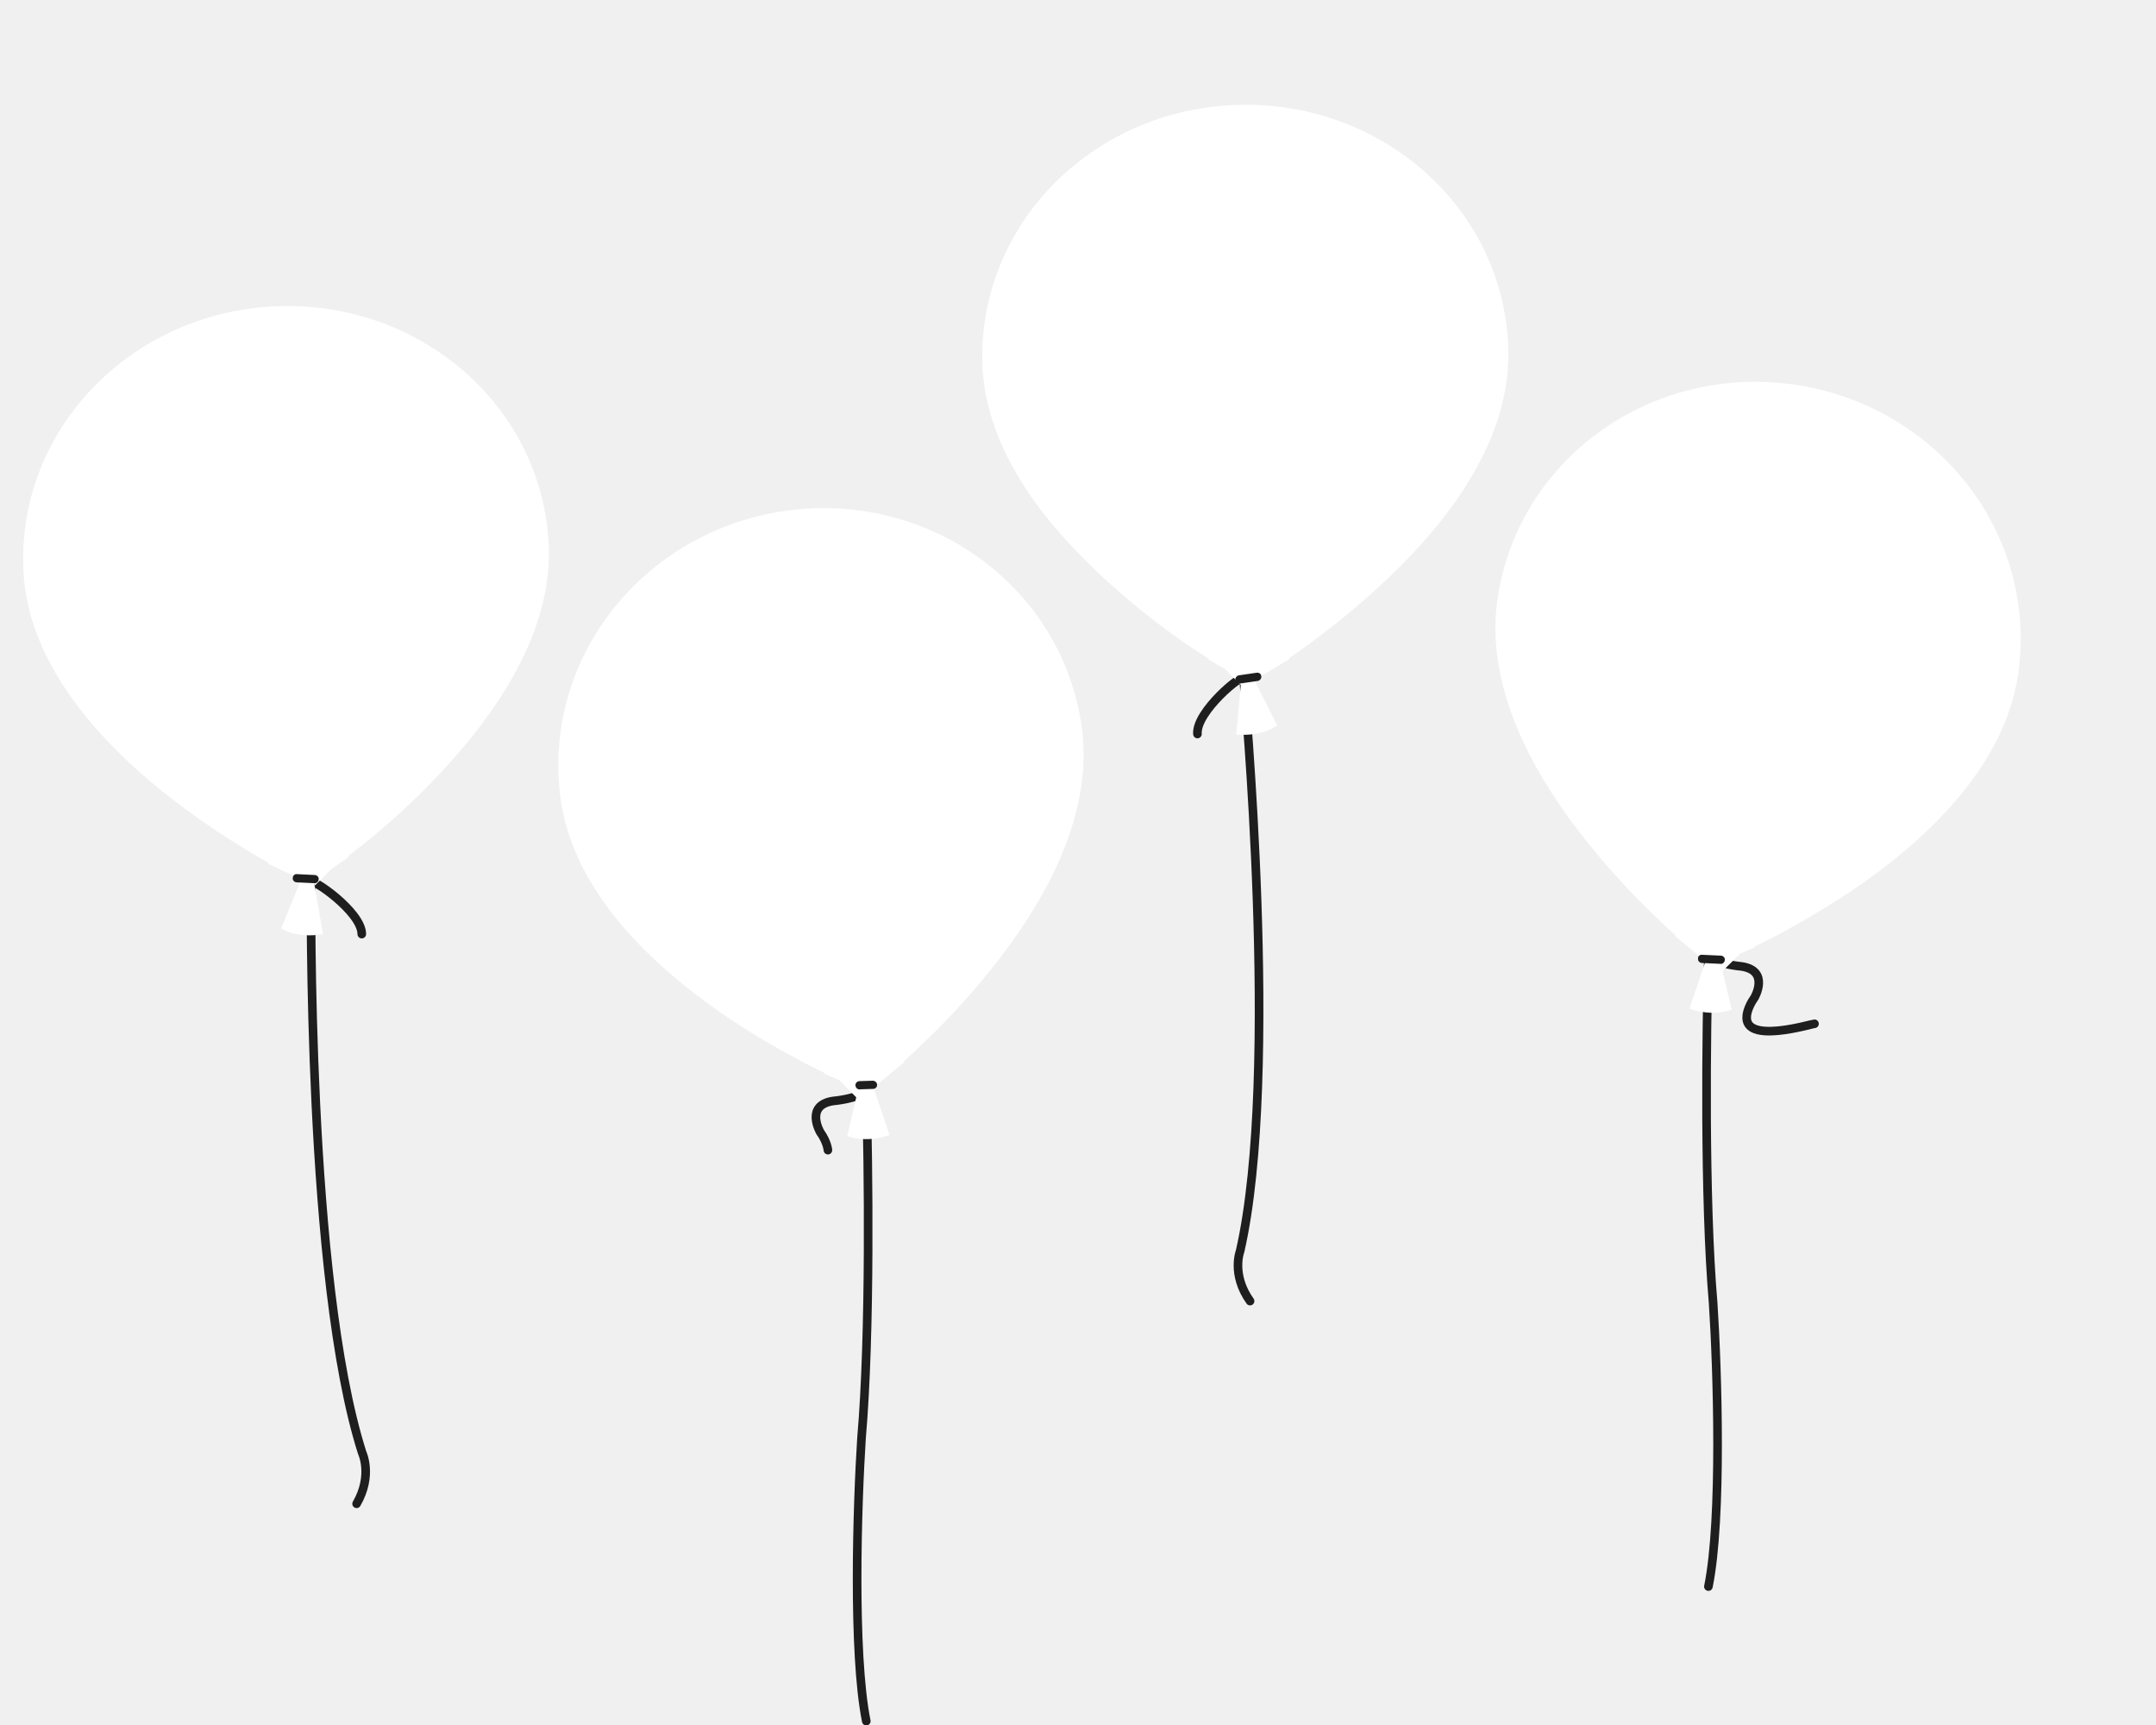
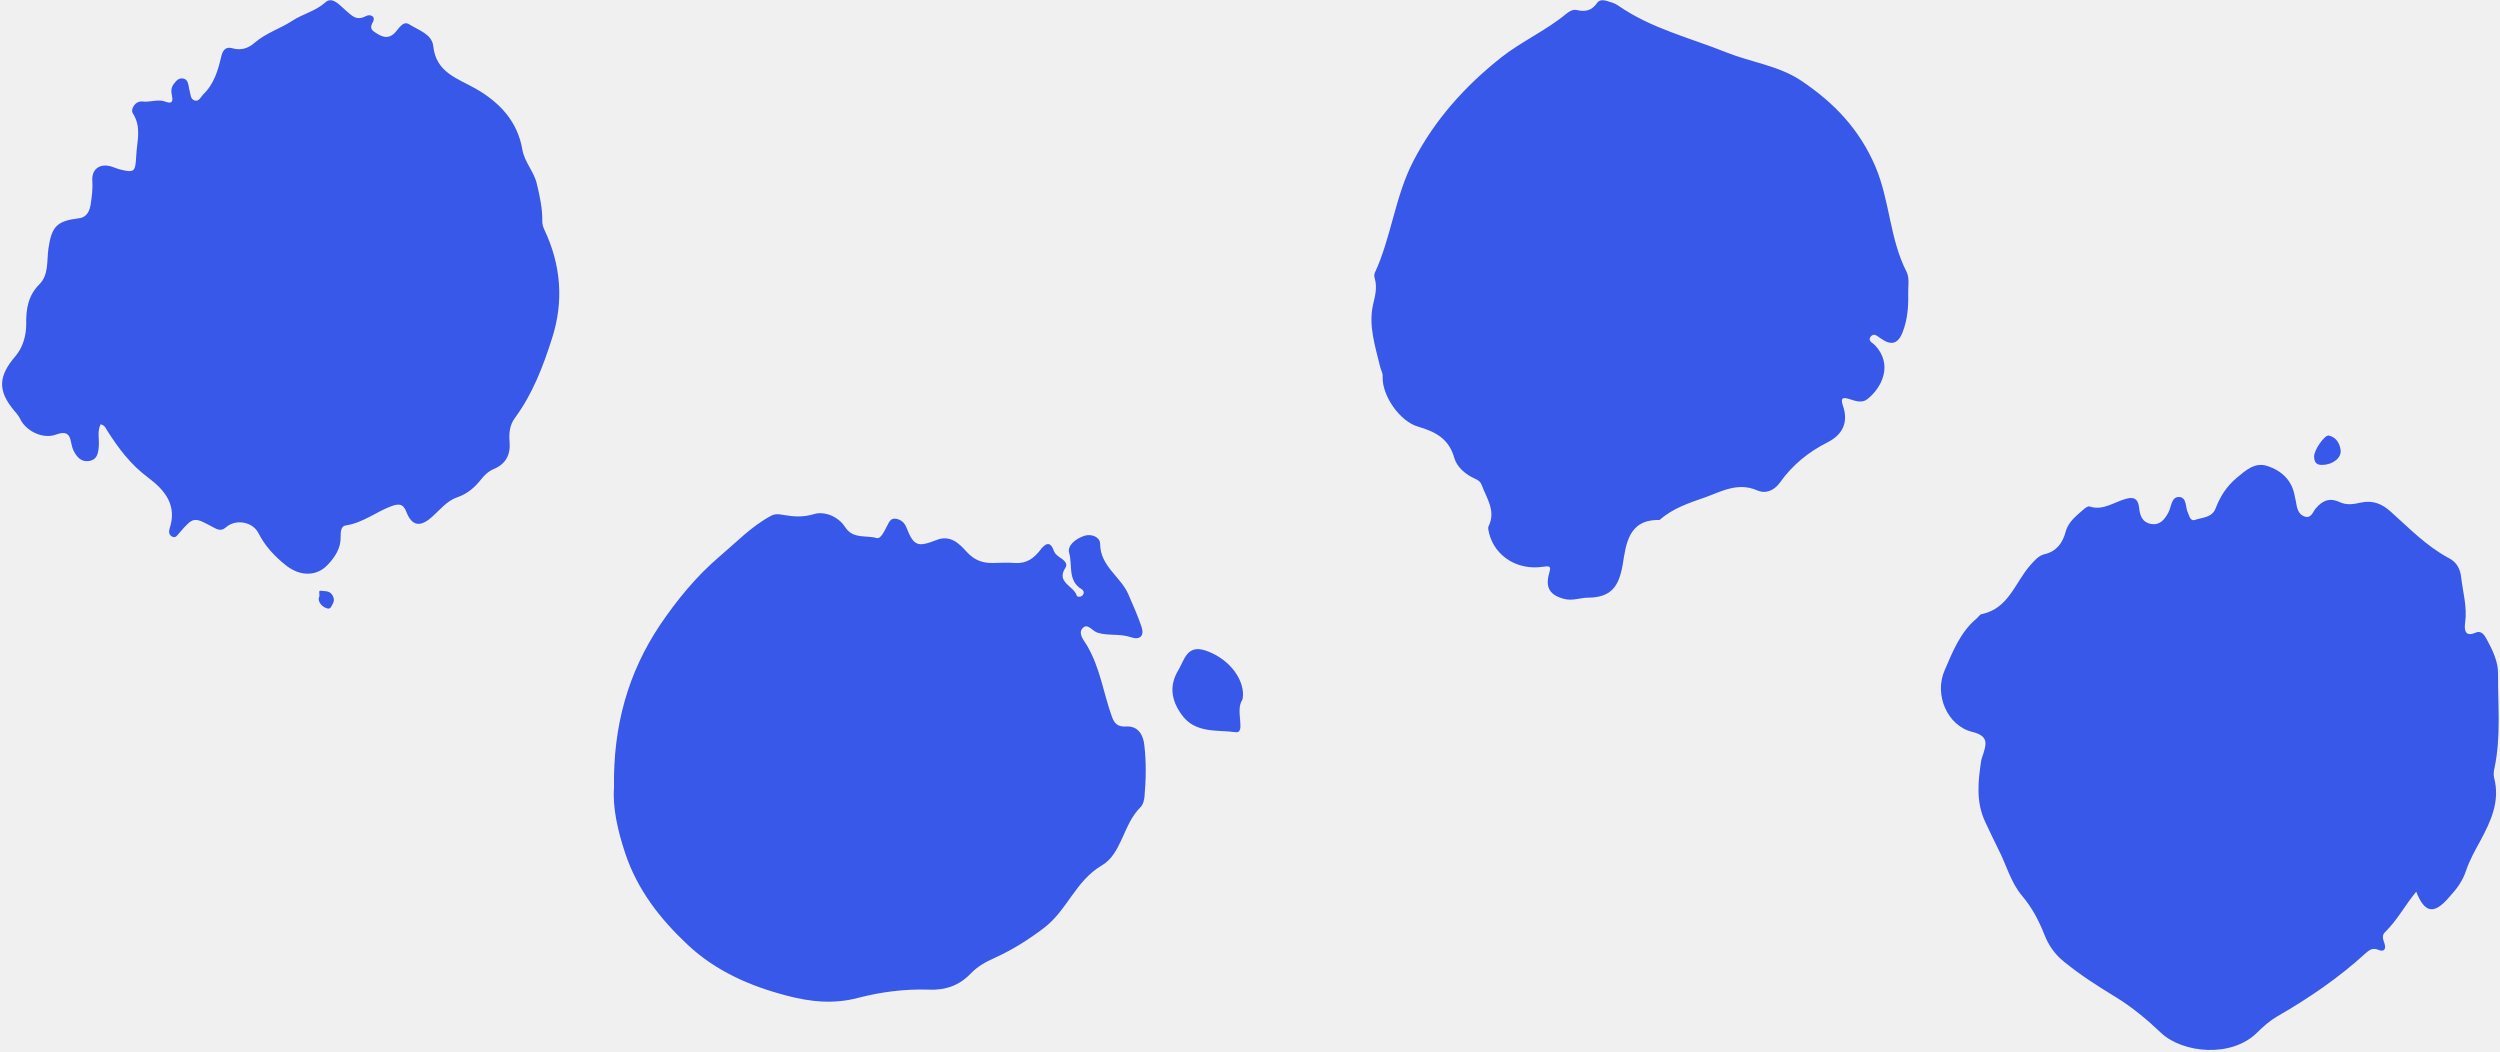
- <svg xmlns="http://www.w3.org/2000/svg" version="1.1" id="Layer_1" x="0" y="0" viewBox="0 0 500 400" xml:space="preserve">
-   <style>
-     .st0{fill:none;stroke:#1e1e1e;stroke-width:2;stroke-linecap:round;stroke-linejoin:round}.st1{stroke:#fff;stroke-width:10}.st1,.st2{fill:#fff}.st3{fill:#1e1e1e}
-   </style>
-   <path class="st0" d="M83.9 216.6c0-5.2-11.9-13.3-11.8-12 .1 1.3-1 91.9 11.9 132.3 0 0 2.5 5.2-1.3 11.8" />
-   <path class="st1" d="m71 193.4-2.2 4.5 2.7 1.3 2.4-1.7-2.9-4.1zm0 0 2.8 4.1.1-.1c.1-.1.3-.2.4-.3.4-.3.9-.7 1.6-1.2 1.9-1.4 3.8-2.9 5.7-4.4 4.7-3.8 10.9-9.2 17-15.8 6.1-6.5 12.3-14.3 16.8-22.7 4.5-8.4 7.5-17.8 6.8-27.6-2.1-29.7-29-51.4-59.6-49.3-30.6 2.1-54.2 27.4-52.1 57.1.7 9.7 5 18.6 10.6 26.3 5.6 7.7 12.8 14.6 19.8 20.2s13.9 10.1 19 13.2c2 1.2 4.1 2.4 6.2 3.6l1.8.9.5.2.1.1c.3.2.3.2 2.5-4.3z" />
-   <path class="st2" d="m70.9 201.3-5.7 14s3.6 2.4 9.7 1.3l-2.6-15.1-1.4-.2z" />
-   <path class="st3" d="m68.9 202.7 4.1.2c.5 0 1 .5.9 1 0 .5-.5 1-1 .9l-4.1-.2c-.5 0-1-.5-.9-1 0-.6.5-1 1-.9z" />
-   <path class="st0" d="M192 266.7s-.1-1.8-1.8-4.2c0 0-3.6-6.2 3-7.2 0 0 5.9-.5 7.7-2.4.5 16.8 1 56.3-1.1 80.5-1 15.3-2.1 49.9 1.1 65.7" />
-   <path class="st1" d="m199.5 241.7 3.2 3.9-2.3 1.9-2.8-1.2 1.9-4.6zm0 0c-.6 1.5-1.3 3.1-2 4.6l-.1-.1c-.8-.3-1.6-.7-2.3-1.1-2.2-1-4.3-2.1-6.5-3.2-5.3-2.8-12.6-6.9-19.9-12.1-14.4-10.2-30.9-25.7-33.7-45-4.2-29.9 17.5-57.1 47.9-61.4 30.4-4.3 58.8 15.9 63 45.8 2.7 19.3-8.9 38.7-20 52.5-5.7 7.1-11.4 13-15.8 17.1-1.7 1.7-3.5 3.3-5.3 4.9-.6.6-1.3 1.1-1.9 1.7l-.1.1c-.2.1-.2.1-3.3-3.8z" />
-   <path class="st2" d="m199.9 248.7-3.4 14.7s4 1.8 9.8-.2l-4.9-14.5h-1.5z" />
-   <path class="st3" d="m202.4 250.6-3.1.1c-.5 0-1 .5-.9 1 0 .5.5 1 1 .9l3.1-.1c.5 0 1-.5.9-1 0-.5-.5-.9-1-.9z" />
-   <path class="st0" d="M277.7 170.2c-.4-5.2 10.7-14.3 10.7-12.9 0 1.3 8.6 91.5-.8 132.8 0 0-2.1 5.4 2.3 11.6" />
-   <path class="st1" d="m289.6 146.8 2.6 4.3-2.5 1.5-2.6-1.5 2.5-4.3zm0 0-2.5 4.3-.1-.1c-.7-.4-1.5-.9-2.2-1.3l-6-3.9c-5-3.4-11.6-8.3-18.2-14.3s-13.5-13.2-18.7-21.2c-5.2-8-9-17.2-9.1-26.9-.4-29.8 24.6-53.7 55.3-54.1s56.3 22.7 56.7 52.5c.1 9.7-3.4 19-8.4 27.1-5 8.2-11.6 15.6-18.1 21.7-6.5 6.2-13 11.3-17.8 14.8-1.9 1.4-3.9 2.8-5.9 4.1-.7.5-1.3.8-1.7 1.1l-.5.3-.1.1c-.1.1-.1.1-2.7-4.2z" />
-   <path class="st2" d="m289.4 154.8 6.8 13.4s-3.4 2.7-9.5 2.1l1.4-15.2 1.3-.3z" />
-   <path class="st3" d="m291.4 156-4.1.6c-.5.1-.9.6-.8 1.1.1.5.6.9 1.1.8l4.1-.6c.5-.1.9-.6.8-1.1 0-.5-.5-.9-1.1-.8z" />
-   <path class="st0" d="M420.8 237.4c-.7 0-16.5 4.9-15.7-1.9 0 0 .1-1.8 1.8-4.2 0 0 3.6-6.2-3-7.2 0 0-5.9-.5-7.7-2.4-.5 16.8-1 56.3 1.1 80.5 1 15.3 2.1 49.9-1.1 65.7" />
-   <path class="st1" d="m398.6 212.4-3.2 3.9 2.3 1.9 2.8-1.2-1.9-4.6zm0 0 2 4.6.1-.1c.8-.3 1.6-.7 2.3-1.1 2.2-1 4.3-2.1 6.5-3.2 5.3-2.8 12.5-6.9 19.9-12.1 14.4-10.2 30.9-25.7 33.7-45 4.2-29.9-17.5-57.1-47.9-61.4-30.4-4.3-58.8 15.9-63 45.8-2.7 19.3 8.9 38.7 20 52.5 5.7 7.1 11.4 13 15.8 17.1 1.7 1.7 3.5 3.3 5.3 4.9.6.6 1.3 1.1 1.9 1.7l.1.1c.1.1.1.1 3.3-3.8z" />
-   <path class="st2" d="m398.1 219.4 3.5 14.7s-4 1.8-9.8-.2l4.9-14.5h1.4z" />
-   <path class="st3" d="m394.8 221.4 4.3.2c.5 0 1 .5.9 1 0 .5-.5 1-1 .9l-4.3-.2c-.5 0-1-.5-.9-1-.1-.5.4-1 1-.9z" />
+ <svg xmlns="http://www.w3.org/2000/svg" width="1174" height="494" fill="none">
+   <path d="M1134.66 418.731c-5.4 6.566-9.03 13.6-14.65 18.992-1.76 1.759-.82 3.517-.24 5.393.82 2.579-.23 4.103-2.93 2.931-2.46-1.055-3.98-.117-5.74 1.407-12.66 11.606-26.72 21.219-41.6 29.777-3.28 1.876-6.56 4.689-9.38 7.503-12.18 12.309-35.27 9.73-45.23.351-6.68-6.33-13.71-12.192-21.565-16.998-8.321-5.041-16.524-10.317-24.142-16.53-4.336-3.517-7.148-7.62-9.14-12.661-2.579-6.566-5.86-12.779-10.43-18.172-5.391-6.33-7.383-14.537-11.133-21.805-2.11-4.22-4.102-8.441-6.094-12.661-4.571-9.496-3.516-19.344-1.992-29.191.234-1.173.703-2.228 1.054-3.4 1.641-5.158 1.758-8.206-5.273-9.965-11.836-2.931-17.93-17.585-13.008-28.839 3.75-8.675 7.265-17.82 14.883-24.267.937-.704 1.641-2.111 2.578-2.228 12.657-2.579 15.586-14.771 22.735-22.86 1.992-2.228 3.867-4.572 6.797-5.276 5.625-1.289 8.438-5.275 9.844-10.434 1.289-4.923 5.156-7.62 8.672-10.785.703-.586 1.875-1.407 2.578-1.172 6.445 2.11 11.485-2.111 17.227-3.635 4.219-1.172 5.739.704 6.089 4.573.36 3.517 1.65 6.682 5.63 7.268 4.1.703 6.21-1.993 8.09-5.393 1.4-2.579 1.29-7.268 4.92-7.268 3.87.117 2.93 4.806 4.22 7.386.7 1.524 1.17 4.103 3.28 3.399 3.51-1.289 7.97-.938 9.72-5.392 2.11-5.51 5.16-10.434 9.85-14.303 4.22-3.517 8.55-7.62 14.53-5.627 6.68 2.227 11.48 6.682 12.77 13.951.12.938.47 1.875.59 2.813.47 2.931 1.05 6.096 4.34 7.034 2.93.821 3.63-2.462 5.15-4.103 3.05-3.517 6.45-4.924 10.9-2.814 3.4 1.642 6.8 1.056 10.31.235 5.39-1.055 9.5.469 13.71 4.22 8.68 7.738 16.88 16.296 27.43 21.923 3.63 1.876 5.27 4.924 5.74 8.91.82 7.151 2.93 14.068 1.87 21.453-.35 2.697-.46 7.034 5.04 4.572 2.46-1.055 3.99 1.056 5.04 3.049 2.82 5.158 5.51 10.668 5.39 16.529-.11 14.655 1.41 29.309-1.64 43.846-.35 1.524-.58 3.165-.23 4.689 2.93 11.137-1.52 20.516-6.56 29.894-2.46 4.455-4.93 8.91-6.57 13.717-1.64 5.041-4.57 8.909-8.08 12.661-6.92 8.089-11.37 7.503-15.35-2.697zM896.098 138.225c.118 5.862-.351 11.724-2.461 17.351-2.226 5.979-5.39 6.917-10.547 3.283-1.406-.938-3.047-2.697-4.57-.821-1.641 2.11.937 2.931 1.992 4.103 8.555 9.027 3.281 19.93-3.633 25.322-2.344 1.876-5.273.938-7.851.118-2.93-.938-5.157-1.524-3.516 3.165 2.461 7.386 0 13.247-7.149 16.882-9.023 4.572-16.641 10.668-22.5 18.991-2.813 3.869-6.797 5.393-10.782 3.634-9.141-3.985-16.992.704-24.61 3.4-7.148 2.462-14.883 5.041-20.859 10.317-.118.117-.352.234-.469.234-14.532-.351-15.586 11.606-17.11 20.868-1.758 10.199-5.273 15.475-16.172 15.592-3.75 0-7.383 1.641-11.368.586-6.679-1.759-8.906-5.276-7.031-11.958.703-2.696 1.172-3.751-2.695-3.165-12.071 1.876-22.618-4.807-25.431-15.475-.234-1.055-.703-2.579-.351-3.4 3.633-7.268-.82-13.13-3.164-19.46-.586-1.642-1.758-2.345-3.282-3.048-4.453-1.993-8.437-5.51-9.609-9.731-2.578-9.144-9.024-12.309-16.993-14.654-8.555-2.462-16.992-14.537-16.641-23.447.118-1.875-.937-3.282-1.289-5.041-2.226-9.495-5.508-18.991-3.164-29.073.938-3.869 1.992-7.972.703-12.193-.234-.703-.234-1.641 0-2.344 7.852-16.882 9.493-35.874 18.165-52.638 10.078-19.46 24.258-35.17 41.251-48.652 9.726-7.62 21.094-12.66 30.586-20.516 1.406-1.172 3.047-2.11 4.805-1.758 3.984.938 7.149.352 9.61-3.283C750.9.008 752.658-.11 754.299.36c1.875.586 3.867 1.055 5.39 2.11 15.587 10.903 33.868 15.24 51.095 22.158 11.719 4.689 24.727 6.213 35.391 13.481 15.118 10.2 26.954 22.51 34.454 39.977 6.915 16.178 6.68 33.998 14.766 49.707 1.407 2.931.586 6.916.703 10.433zM288.336 369.89c-.469-29.074 6.68-54.045 21.563-76.319 7.969-11.841 17.227-23.095 28.126-32.356 7.734-6.566 14.883-14.068 24.024-18.992 2.226-1.173 4.101-.704 6.211-.352 4.687.821 9.023 1.055 14.063-.469 4.57-1.407 11.25.938 14.531 6.096 3.633 5.745 9.844 3.752 14.766 5.158 2.109.587 3.75-3.517 5.039-5.861.938-1.759 1.641-3.634 4.219-3.165 2.227.468 3.75 1.641 4.688 3.868 3.515 8.91 5.273 9.613 14.18 6.096 6.562-2.579 10.664 1.642 14.18 5.51 3.515 3.869 7.383 5.393 12.305 5.276 3.515-.117 7.031-.235 10.547 0 5.273.352 8.789-2.228 11.836-6.214 1.992-2.579 4.453-4.572 6.211.352.703 1.993 2.461 2.931 4.102 4.103 1.289 1.055 2.461 2.345 1.406 3.986-4.571 6.917 3.984 8.558 5.273 13.013.235.821 1.758.821 2.579.117 1.171-1.055.82-2.344-.235-3.048-6.68-3.986-4.219-11.254-5.859-16.999-1.055-3.634 3.281-6.799 7.148-8.089 3.399-1.055 7.383.587 7.383 3.869.117 10.434 9.493 15.24 13.126 23.329 2.226 5.159 4.57 10.317 6.328 15.592 1.406 4.338-.821 6.331-5.157 4.807-5.039-1.758-10.429-.469-15.586-2.11-2.344-.704-4.687-4.807-7.031-1.993-2.11 2.462.703 5.627 2.109 7.972 6.211 10.434 7.735 22.391 11.719 33.411 1.172 3.283 2.696 4.924 6.797 4.69 5.508-.352 7.969 3.985 8.438 8.675.937 7.972.82 15.943.117 23.915-.117 1.876-.703 4.221-1.992 5.393-8.086 7.972-8.672 21.805-18.165 27.315-12.305 7.269-16.172 20.985-26.953 29.191-7.383 5.628-15.001 10.434-23.321 14.186-4.219 1.875-7.969 3.986-11.133 7.268-5.391 5.627-11.719 7.972-19.922 7.62-11.016-.351-22.267 1.055-33.048 3.869-11.485 3.048-22.5 1.876-33.516-1.055-17.11-4.455-33.282-11.489-46.408-23.798-13.008-12.193-23.789-25.909-29.531-43.377-3.399-10.316-5.86-21.102-5.157-30.48zM47.232 199.243c-1.64 3.517-.586 6.799-.82 10.082-.234 3.282-.586 6.448-4.57 7.151-3.633.586-5.743-1.758-7.266-4.806-.586-1.173-.938-2.58-1.172-3.869-.703-4.221-2.578-5.393-7.031-3.752-5.86 2.228-13.36-1.172-16.524-6.565-.703-1.641-1.758-3.048-2.93-4.337-8.203-9.613-7.735-16.53.352-25.909 3.398-3.986 5.039-9.496 5.039-15.006-.117-7.034.82-13.364 6.21-18.757 4.454-4.455 3.4-11.02 4.22-16.764 1.523-10.317 3.867-12.896 14.18-14.186 4.101-.468 5.273-3.751 5.742-7.034.469-3.4.938-6.916.703-10.433-.469-5.745 3.633-8.558 9.14-6.8 1.056.352 2.227.82 3.282 1.172 7.735 1.993 7.735 1.173 8.203-6.565.352-6.8 2.579-13.13-1.64-19.695-1.172-1.876 1.172-5.861 4.453-5.51 3.75.47 7.383-1.29 11.016.118 2.93 1.172 3.516-.235 2.93-2.814-.47-1.993-.47-3.869.937-5.627 1.055-1.407 2.227-2.814 4.336-2.462 1.875.352 2.227 1.876 2.578 3.517.118.82.235 1.524.47 2.344.468 1.642.35 3.87 2.343 4.455 2.11.587 2.813-1.64 3.984-2.813 5.157-4.924 7.032-11.49 8.555-18.054.821-3.4 2.578-4.455 5.274-3.634 4.101 1.172 7.5-.118 10.313-2.58 5.39-4.689 12.187-6.682 18.047-10.55C142.273 6.51 148.25 5.222 152.938 1c3.281-2.813 6.914 1.759 9.375 3.87 3.047 2.578 5.039 5.04 9.492 2.696 1.992-1.056 4.922 0 3.164 3.048-1.64 2.93 0 3.868 1.875 5.04 2.579 1.642 5.274 2.697 8.087.235 2.226-1.993 4.101-6.448 7.265-4.455 4.219 2.697 10.665 4.572 11.251 10.2 1.289 12.426 11.367 15.123 19.805 19.93 11.367 6.447 19.805 15.474 22.031 28.604 1.055 6.096 5.391 10.2 6.797 16.061 1.407 5.862 2.696 11.723 2.579 17.702 0 1.407.351 2.579.937 3.869 7.852 16.53 9.258 33.646 3.633 51.114-4.219 13.247-9.141 26.143-17.461 37.397-2.461 3.283-2.813 7.268-2.461 11.254.468 5.979-1.758 10.317-7.383 12.662-2.578 1.055-4.454 2.93-6.211 5.158-2.93 3.634-6.329 6.565-11.133 8.206-4.805 1.641-8.087 5.979-11.837 9.262-5.39 4.806-9.375 4.22-11.953-2.58-1.406-3.634-3.281-3.751-6.328-2.813-7.5 2.579-13.829 8.089-22.032 9.261-2.461.352-2.461 3.283-2.461 5.393.117 5.275-2.578 9.379-5.977 13.013-5.156 5.627-13.008 5.627-19.57.469-5.391-4.221-9.961-9.144-13.126-15.358-2.812-5.392-10.781-6.565-15.234-2.579-2.11 1.876-3.868 1.055-5.86 0-9.258-5.041-9.375-5.041-16.055 2.696-.937 1.056-1.64 2.462-3.281 1.642-1.524-.704-1.64-2.228-1.29-3.517 3.75-11.137-1.991-18.171-10.077-24.268-7.97-5.861-13.829-13.599-19.102-21.922-.704-1.055-1.055-2.579-3.165-3.048zM583.708 326.812c-.199.594 0 1.385-.398 1.978-3.386 4.946 1.991 15.825-3.187 15.034-8.365-1.187-18.92.791-25.294-8.308-4.979-6.923-5.775-13.846-1.394-20.967 2.788-4.748 3.983-11.869 12.547-9.099 10.357 3.362 18.124 12.659 17.726 21.362zM1090.89 218.29c-3.41.328-4.18-1.637-4.18-4.038 0-2.947 4.95-10.151 6.92-9.714 3.41.764 5.06 3.602 5.5 6.658.66 3.711-3.63 6.985-8.24 7.094zM149.661 281.074c.043-.128 0-.298.086-.426.727-1.063-.429-3.402.685-3.232 1.798.255 4.068-.17 5.438 1.786 1.071 1.489 1.242 2.977.3 4.508-.6 1.021-.857 2.552-2.698 1.957-2.227-.723-3.897-2.722-3.811-4.593z" fill="#3858E9" />
</svg>
